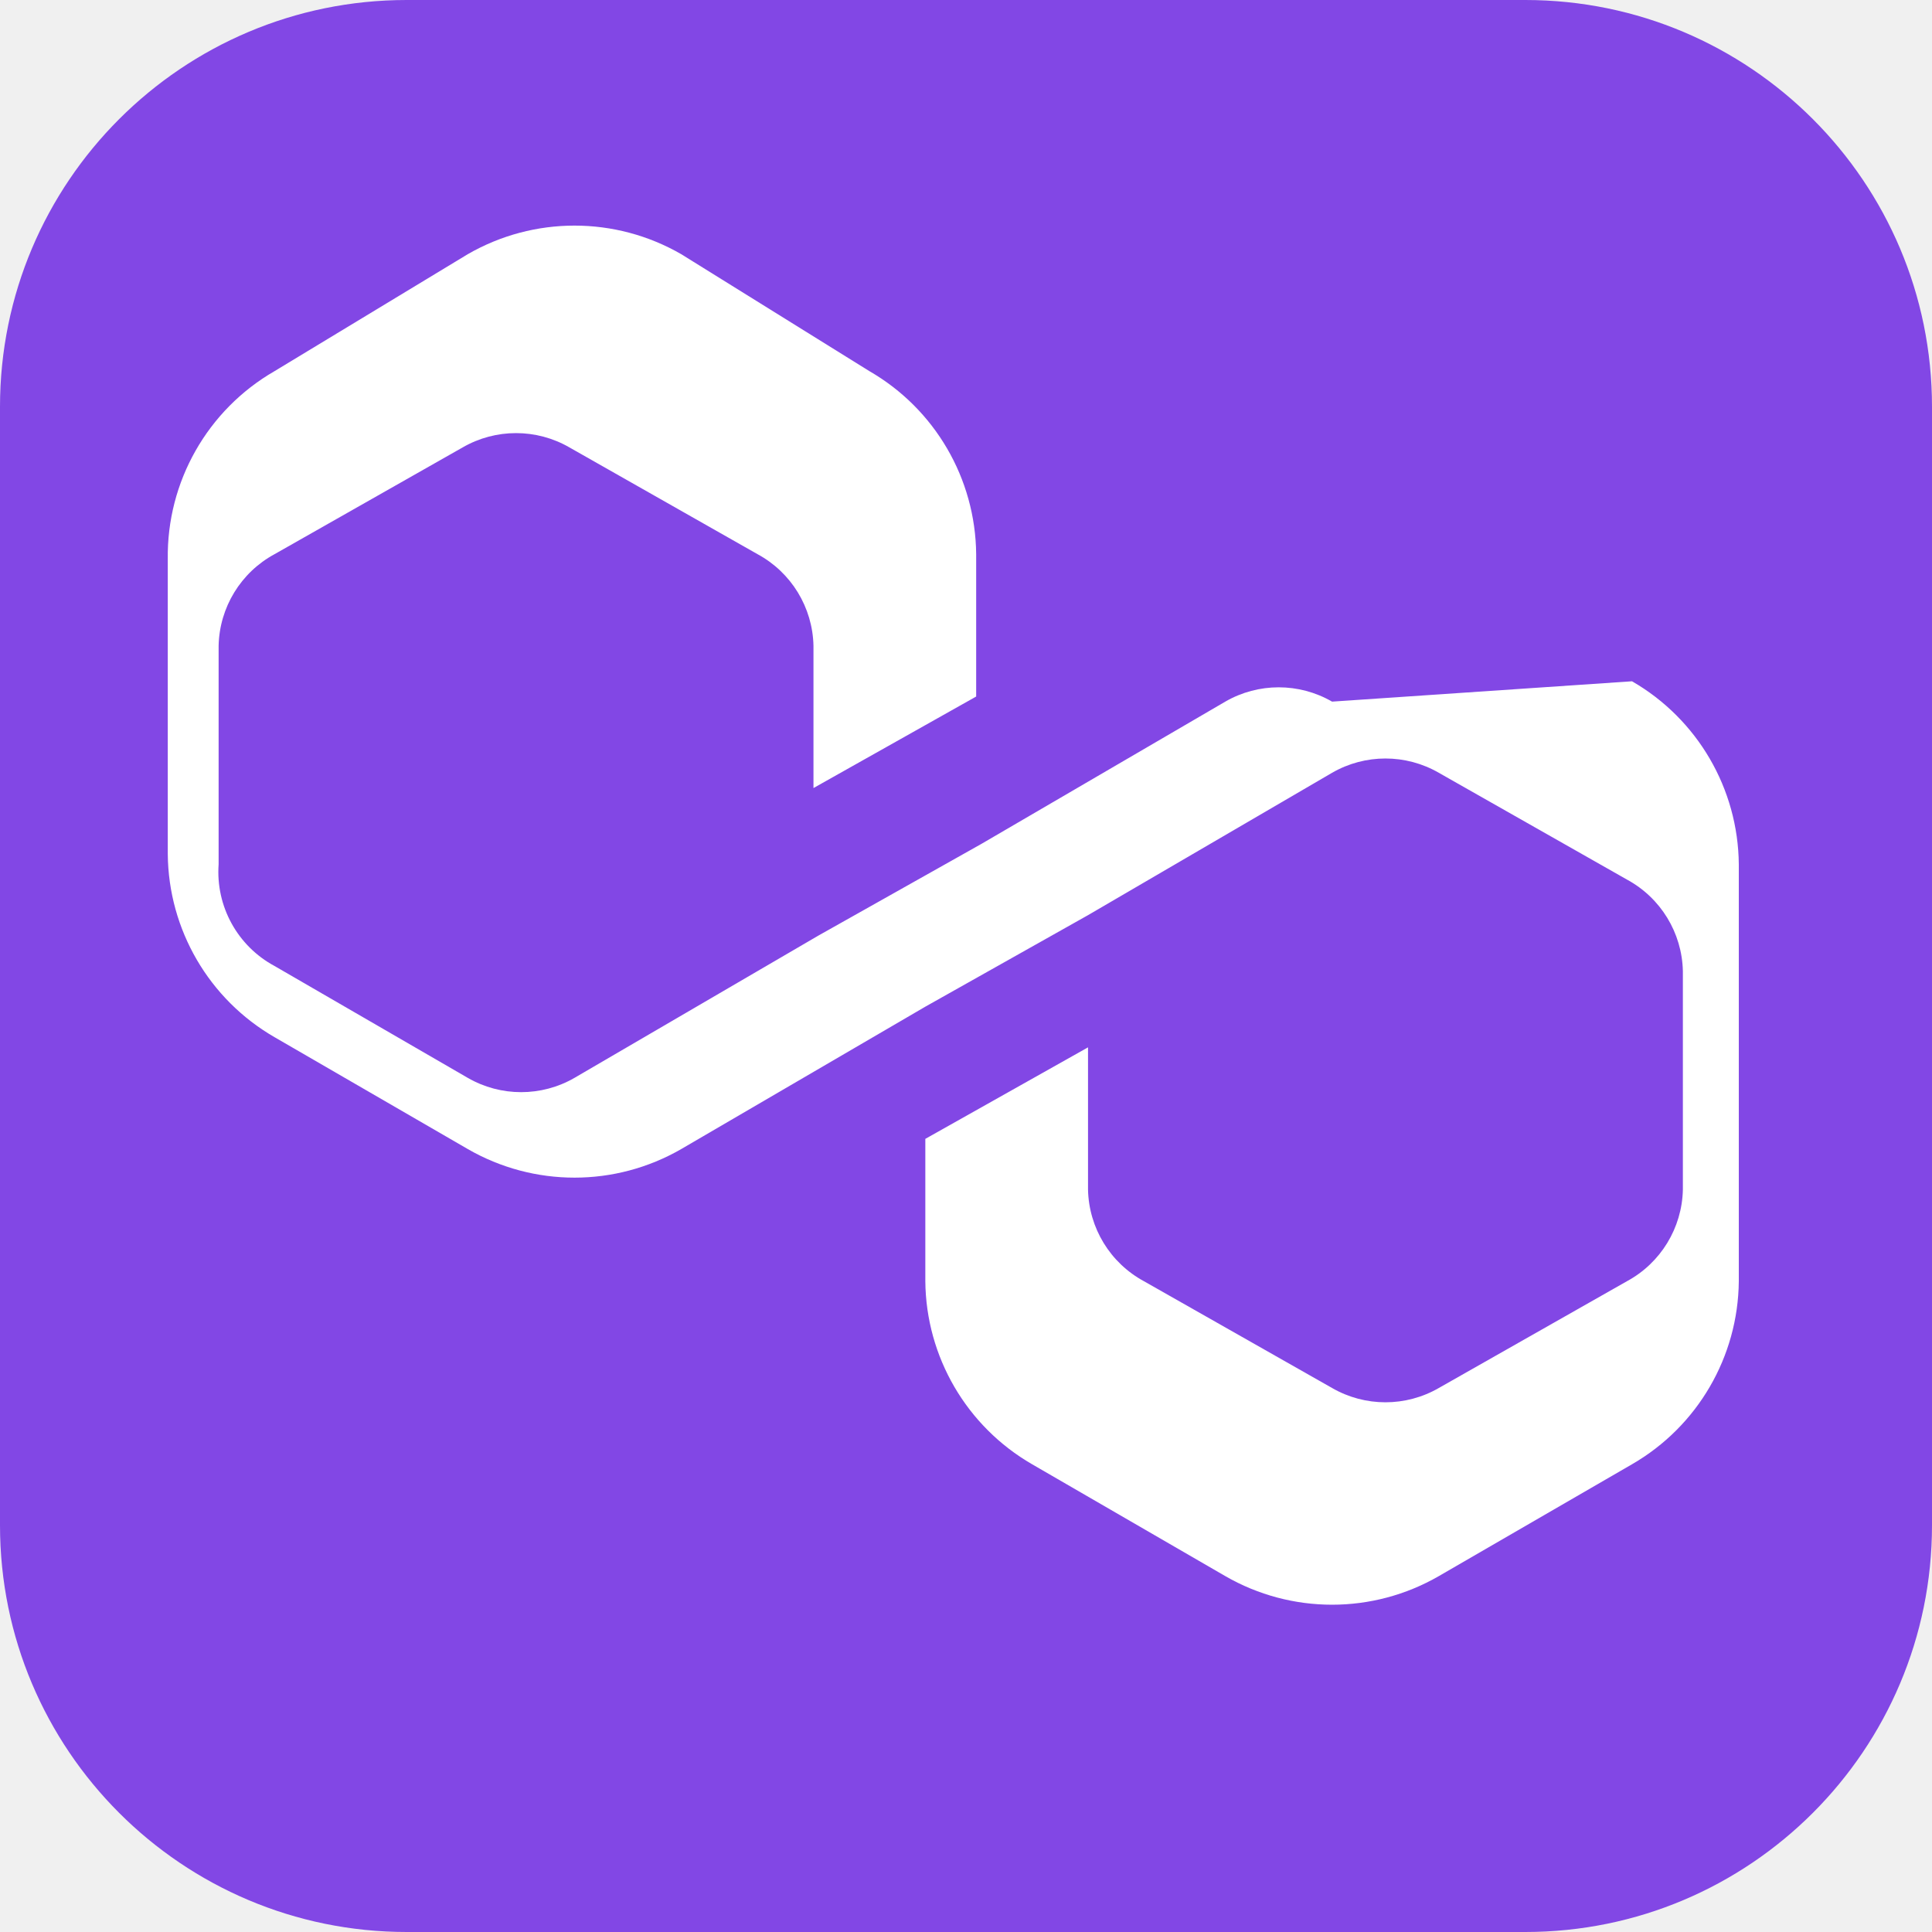
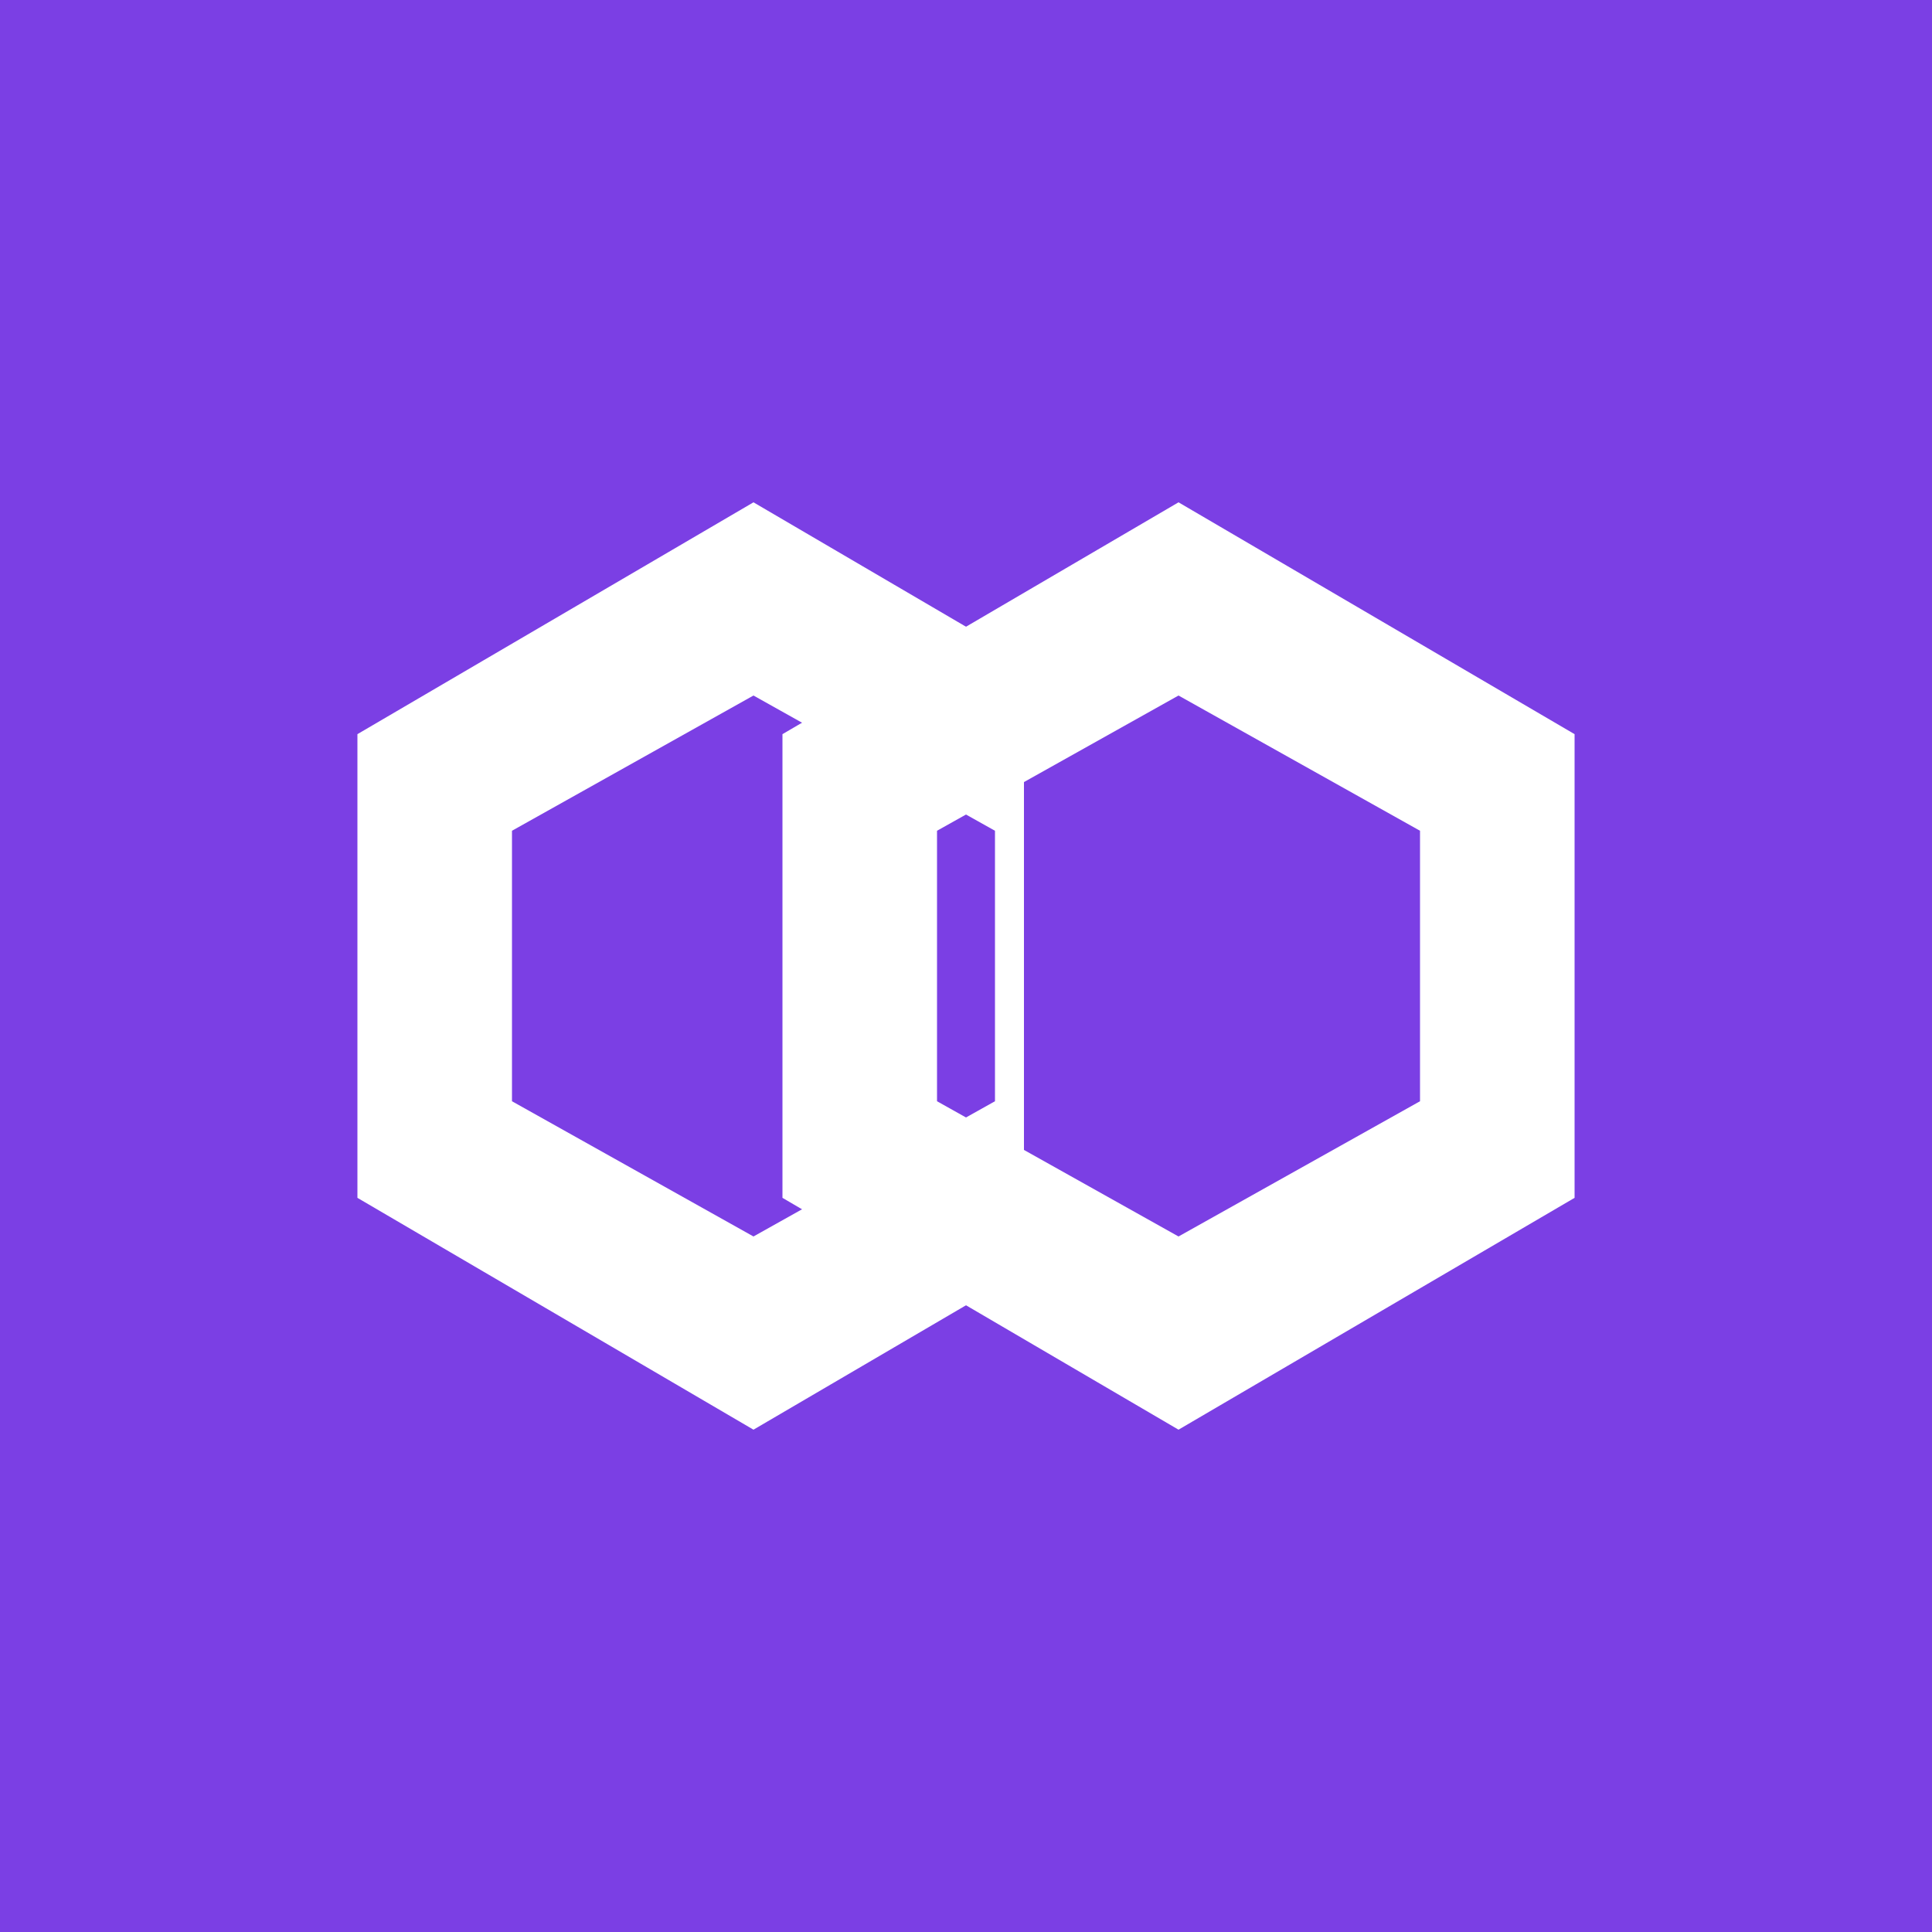
- <svg xmlns="http://www.w3.org/2000/svg" viewBox="0 0 38 38">
-   <rect width="38" height="38" rx="8" fill="#8247E5" />
-   <path fill="white" d="M26.2 13.8a2.1 2.1 0 0 0-2.1 0l-4.8 2.8-3.2 1.8-4.8 2.8a2.1 2.1 0 0 1-2.1 0l-3.8-2.2A2.1 2.1 0 0 1 4.3 17v-4.3a2.1 2.1 0 0 1 1.1-1.8l3.7-2.1a2.1 2.1 0 0 1 2.1 0l3.7 2.1a2.1 2.1 0 0 1 1.1 1.8v2.8l3.2-1.8v-2.8a4.2 4.2 0 0 0-2.1-3.6L13.4 5a4.2 4.2 0 0 0-4.2 0L5.4 7.3A4.2 4.2 0 0 0 3.3 11v5.8a4.2 4.2 0 0 0 2.1 3.6l3.8 2.2a4.2 4.2 0 0 0 4.2 0l4.8-2.8 3.2-1.8 4.8-2.8a2.1 2.1 0 0 1 2.1 0l3.7 2.1a2.1 2.1 0 0 1 1.1 1.8v4.3a2.1 2.1 0 0 1-1.1 1.8l-3.7 2.1a2.1 2.1 0 0 1-2.1 0l-3.7-2.1a2.1 2.1 0 0 1-1.1-1.8v-2.8l-3.2 1.8v2.8a4.2 4.2 0 0 0 2.1 3.6l3.8 2.2a4.2 4.2 0 0 0 4.2 0l3.8-2.2a4.2 4.2 0 0 0 2.1-3.6V17a4.2 4.2 0 0 0-2.1-3.6z" />
+ <svg xmlns="http://www.w3.org/2000/svg" viewBox="0 0 200 200">
+   <rect width="200" height="200" fill="#7B3FE4" />
+   <path fill="white" fill-rule="evenodd" d="M122,52 L163,76 L163,124 L122,148 L81,124 L81,76 Z        M122,72 L147,86 L147,114 L122,128 L97,114 L97,86 Z" />
+   <defs>
+     <clipPath id="lclip">
+       <rect x="0" y="0" width="106" height="200" />
+     </clipPath>
+   </defs>
+   <g clip-path="url(#lclip)">
+     <path fill="white" fill-rule="evenodd" d="M78,52 L119,76 L119,124 L78,148 L37,124 L37,76 Z          M78,72 L103,86 L103,114 L78,128 L53,114 L53,86 Z" />
+   </g>
</svg>
